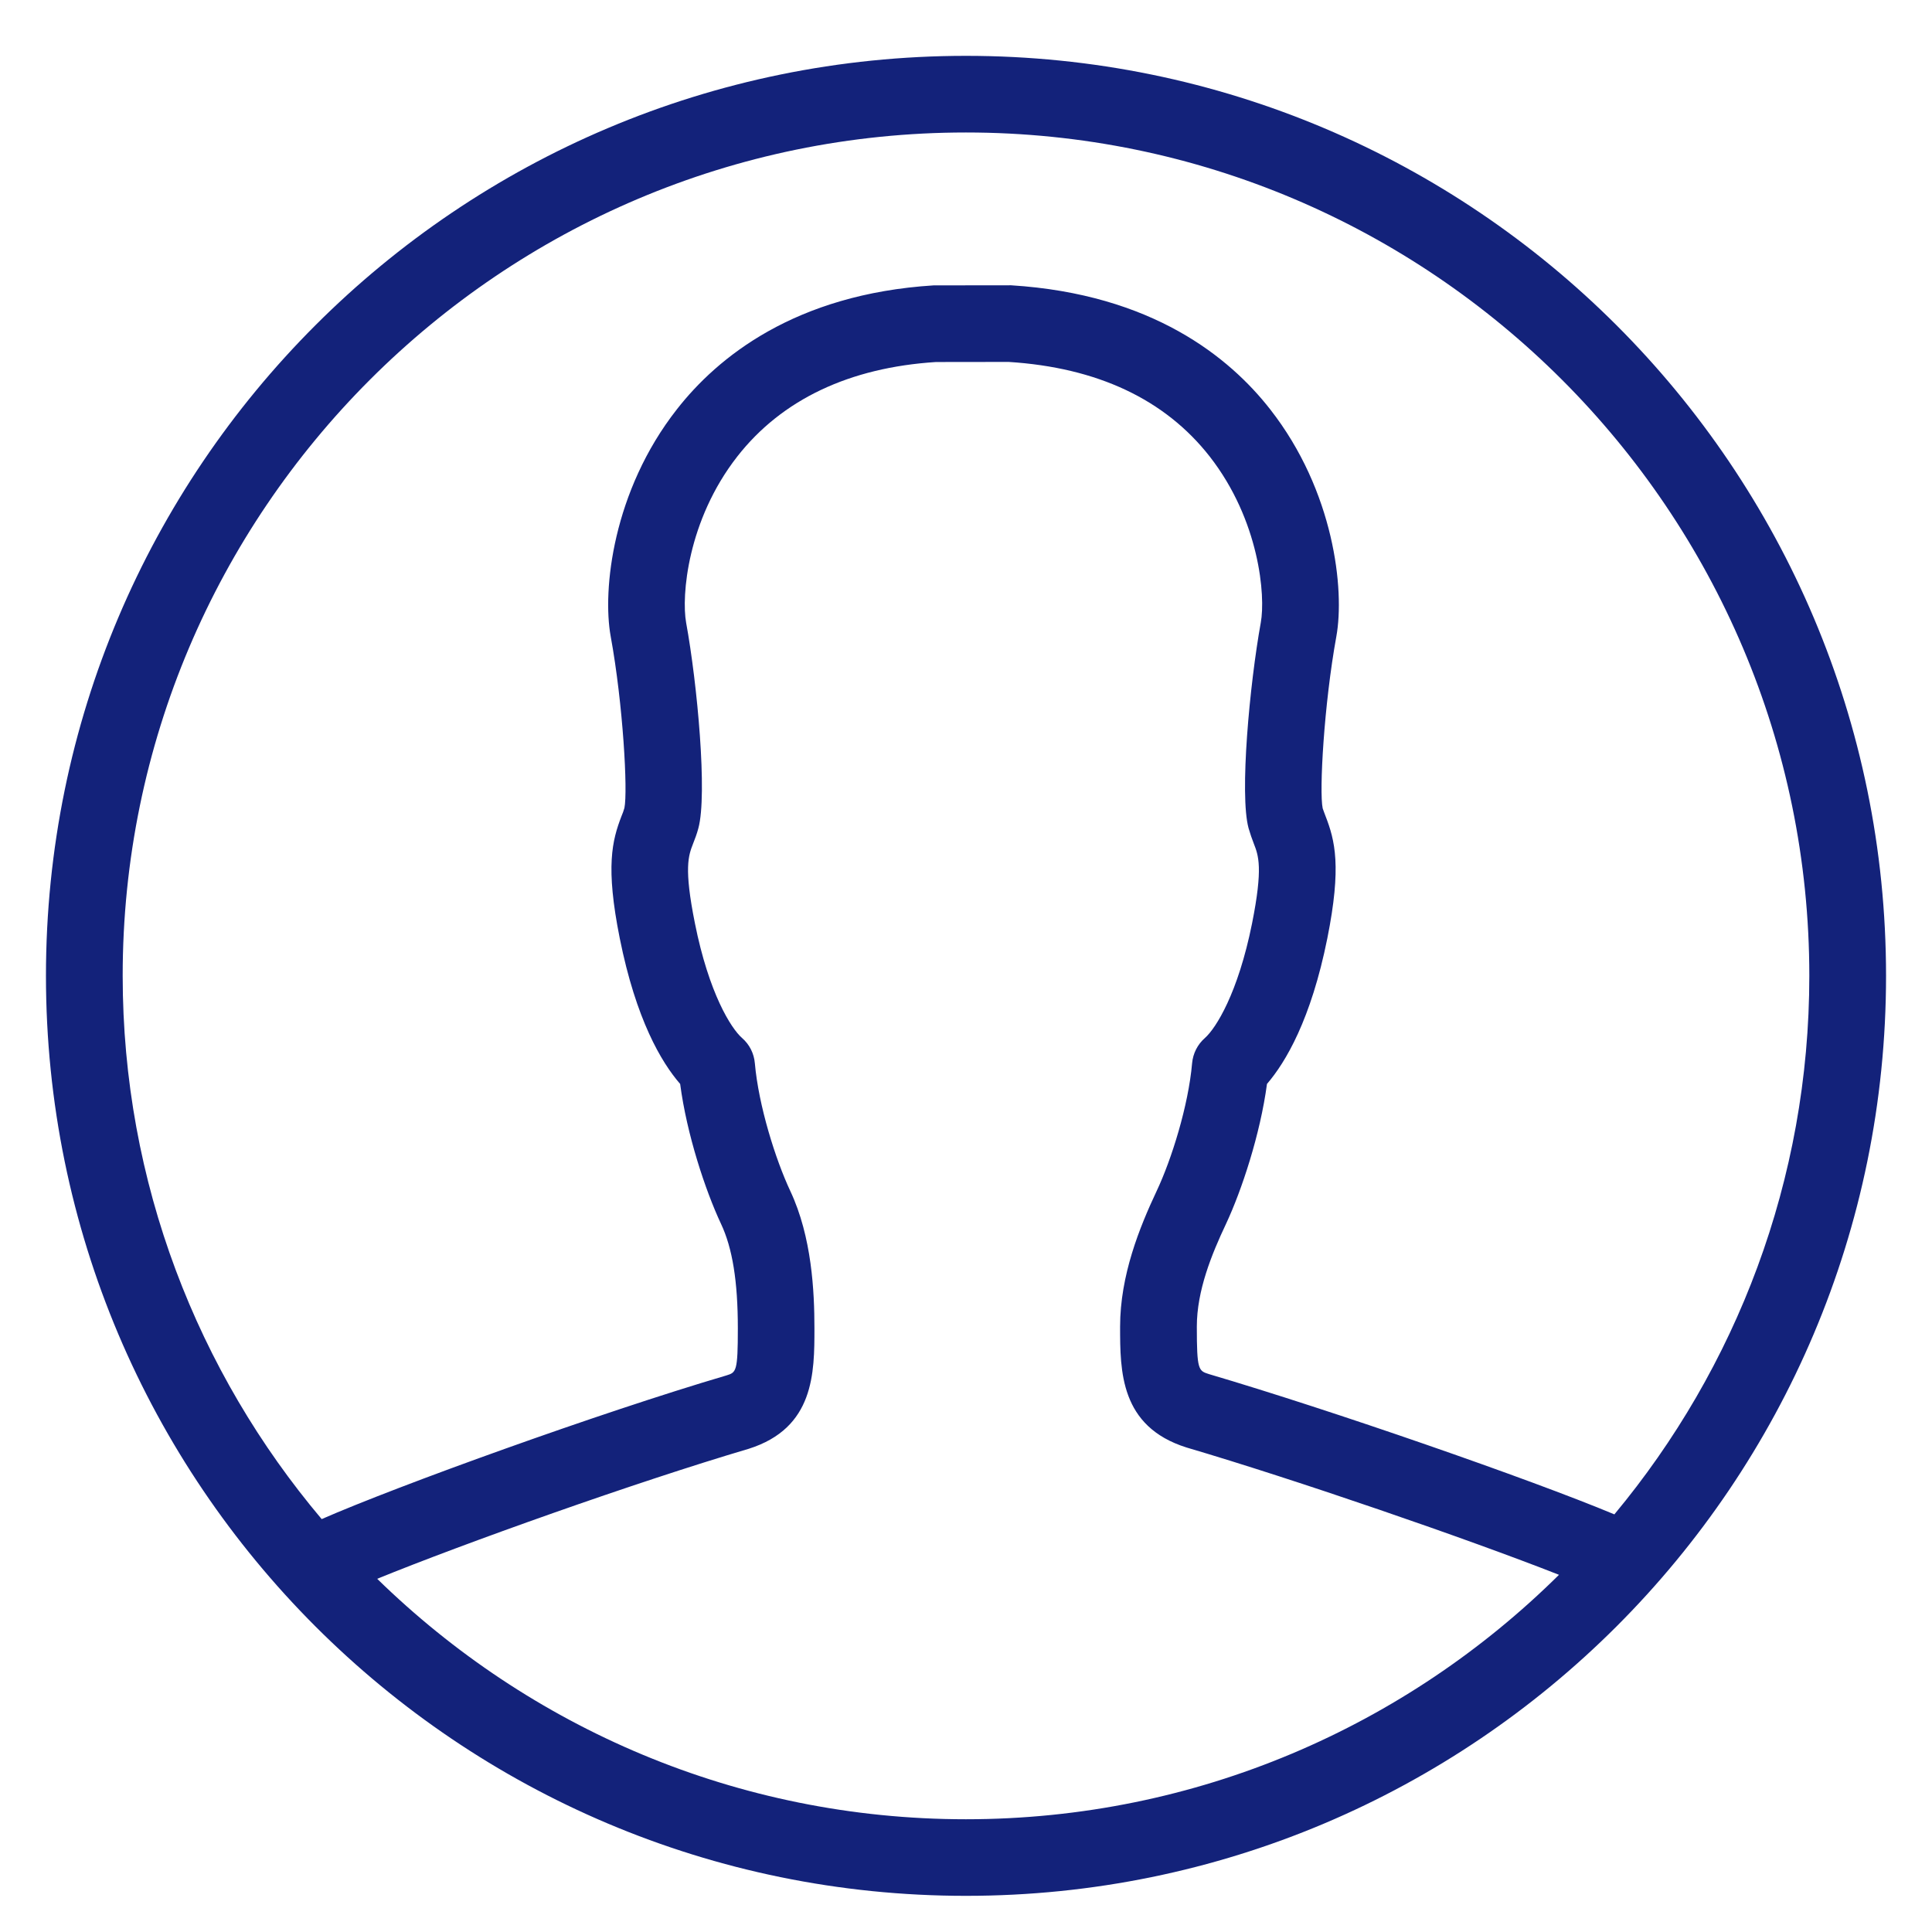
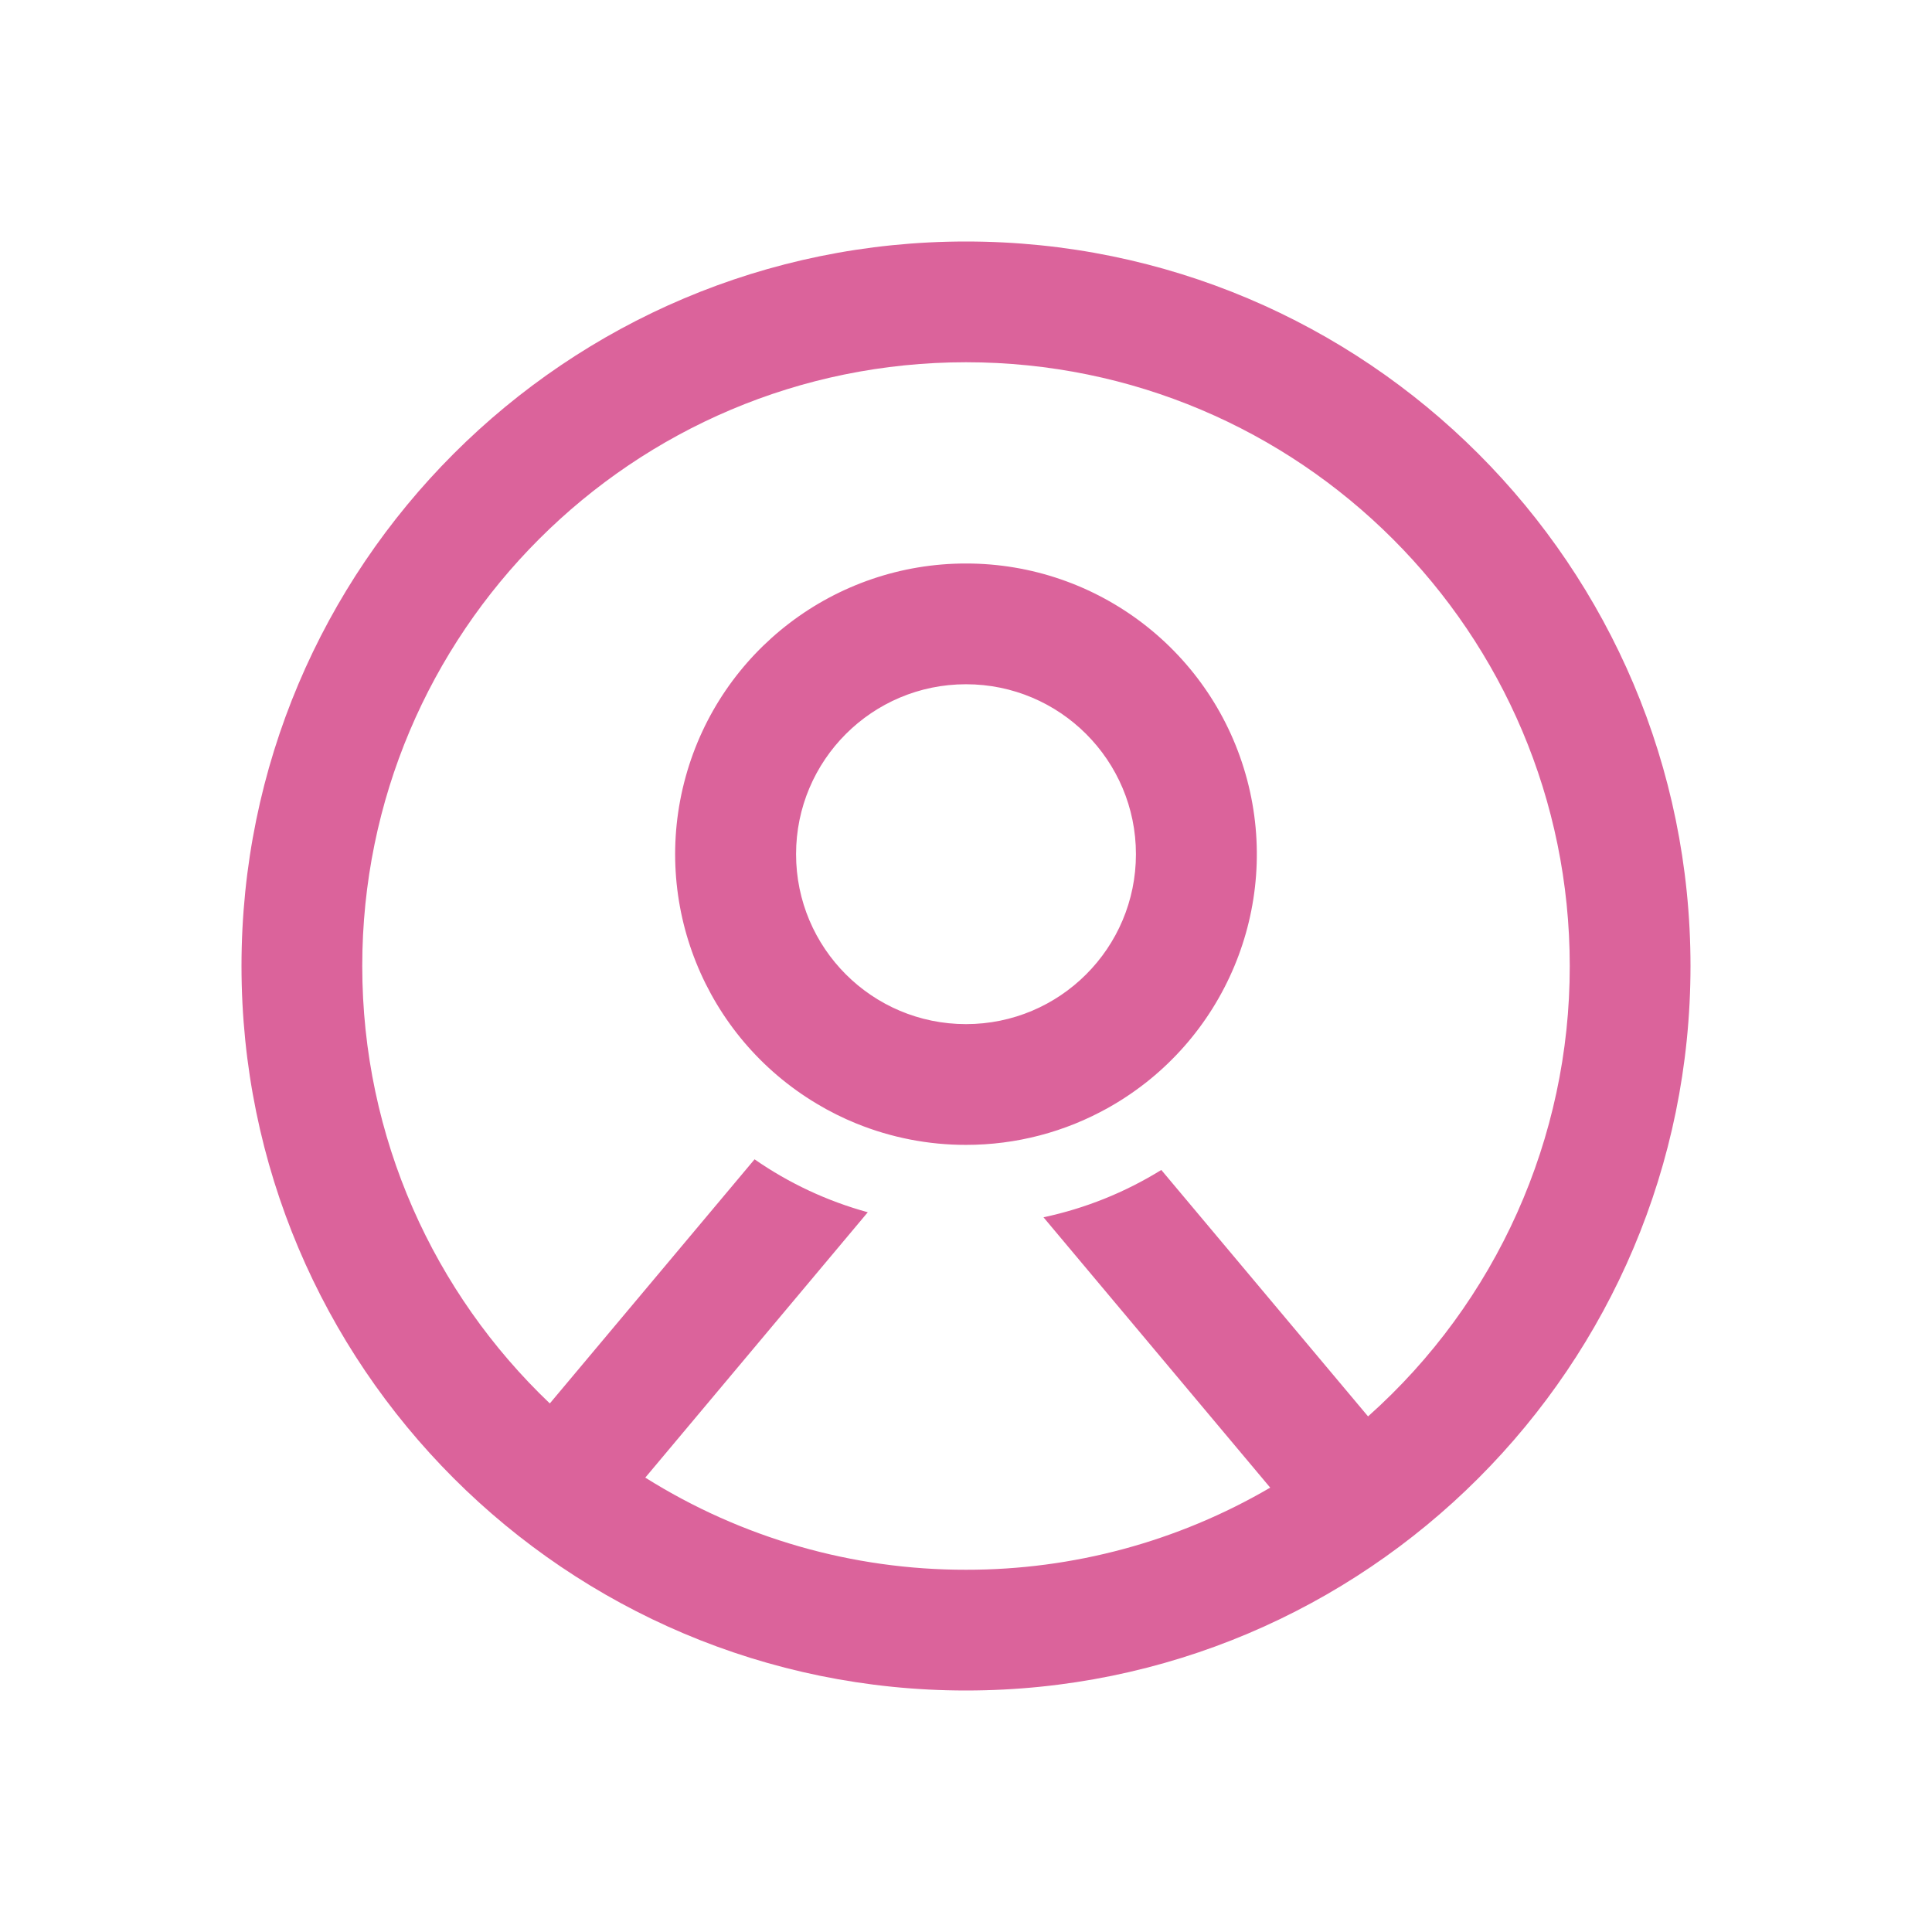
- <svg xmlns="http://www.w3.org/2000/svg" t="1596091137882" class="icon" viewBox="0 0 1024 1024" version="1.1" p-id="5206" width="200" height="200">
+ <svg xmlns="http://www.w3.org/2000/svg" t="1596121852127" class="icon" viewBox="0 0 1024 1024" version="1.1" p-id="7945" width="200" height="200">
  <defs>
    <style type="text/css" />
  </defs>
-   <path d="M511.976 29.598c-269.312 0-487.619 218.258-487.619 487.595 0 269.361 218.307 487.643 487.619 487.643 269.336 0 487.668-218.283 487.668-487.643C999.643 247.881 781.312 29.598 511.976 29.598L511.976 29.598zM511.976 70.217 511.976 70.217c246.467 0 447 200.533 447 446.976 0 108.422-38.863 207.994-103.326 285.452-44.568-18.627-149.772-55.15-214.869-74.338-5.559-1.755-6.437-2.048-6.437-25.186 0-19.042 7.826-38.278 15.506-54.516 8.29-17.725 18.115-47.421 21.675-74.094 9.874-11.483 23.333-34.085 31.988-77.19 7.607-38.059 4.072-51.858-0.975-64.829-0.512-1.39-1.048-2.731-1.487-4.047-1.902-8.923 0.707-55.223 7.241-91.112 4.486-24.674-1.146-77.068-35.084-120.393-21.431-27.429-62.44-61.05-137.314-65.731l-41.082 0.049c-73.606 4.632-114.615 38.254-136.046 65.682-33.963 43.301-39.57 95.72-35.084 120.369 6.583 35.938 9.118 82.213 7.266 90.941-0.414 1.512-0.926 2.853-1.512 4.242-4.998 12.971-8.582 26.795-0.951 64.829 8.631 43.081 22.04 65.707 32.012 77.19 3.486 26.673 13.336 56.393 21.626 74.094 6.095 12.898 8.948 30.525 8.948 55.418 0 23.04-0.853 23.381-6.071 24.99-67.365 19.846-174.519 58.612-214.504 76.142-65.707-77.848-105.472-178.322-105.472-287.988C64.975 270.75 265.509 70.217 511.976 70.217L511.976 70.217zM199.924 836.803 199.924 836.803c45.739-18.676 136.972-51.2 196.876-68.901 34.865-10.996 34.865-40.326 34.865-63.854 0-19.578-1.365-48.421-12.776-72.753-7.851-16.725-16.823-45.275-18.798-67.706-0.439-5.242-2.853-10.045-6.851-13.483-5.754-5.096-17.481-23.528-24.917-60.733-5.925-29.477-3.413-35.938-1-42.155 1.048-2.658 2.048-5.266 2.828-8.241 4.852-17.822-0.536-76.434-6.485-108.934-2.56-14.117 0.658-54.223 27.112-88.088 23.674-30.281 59.538-47.153 105.301-50.078l38.522-0.049c46.982 2.974 82.846 19.822 106.569 50.127 26.429 33.89 29.672 73.972 27.063 88.088-5.876 32.5-11.337 91.087-6.461 108.934 0.853 2.974 1.78 5.583 2.804 8.241 2.438 6.242 4.925 12.702-0.951 42.155-7.461 37.181-19.212 55.637-24.942 60.733-3.95 3.438-6.388 8.241-6.851 13.483-1.95 22.43-10.898 51.005-18.798 67.706-8.997 19.139-19.358 44.617-19.358 71.851 0 23.625 0 52.955 35.182 64.049 57.368 16.896 149.016 48.421 197.437 67.486-80.823 80.043-191.902 129.56-314.344 129.56C390.68 964.242 280.552 915.578 199.924 836.803z" p-id="5207" fill="#13227a" />
+   <path d="M512 128c212.075 0 384 171.925 384 384s-171.925 384-384 384S128 724.075 128 512 299.925 128 512 128z m0 64C335.275 192 192 335.275 192 512c0 91.243 38.187 173.547 99.413 231.851l108.523-129.387a195.861 195.861 0 0 0 60.011 28.053l-117.931 140.651A318.507 318.507 0 0 0 512 832a318.507 318.507 0 0 0 161.237-43.52l-120.171-143.296a195.541 195.541 0 0 0 62.443-25.088l109.589 130.624A319.211 319.211 0 0 0 832 512c0-176.725-143.275-320-320-320z m0 106.667a154.069 154.069 0 0 1 76.373 287.915l-0.64 0.363-0.704 0.405a153.685 153.685 0 0 1-4.928 2.624l5.632-3.029a153.685 153.685 0 0 1-75.733 19.861 153.643 153.643 0 0 1-58.069-11.307l-0.213-0.085a153.173 153.173 0 0 1-5.653-2.453l5.888 2.56a153.195 153.195 0 0 1-20.971-10.475A154.069 154.069 0 0 1 512 298.667z m0 64a90.069 90.069 0 1 0 0 180.139A90.069 90.069 0 0 0 512 362.667z" p-id="7946" fill="#db639b" />
</svg>
